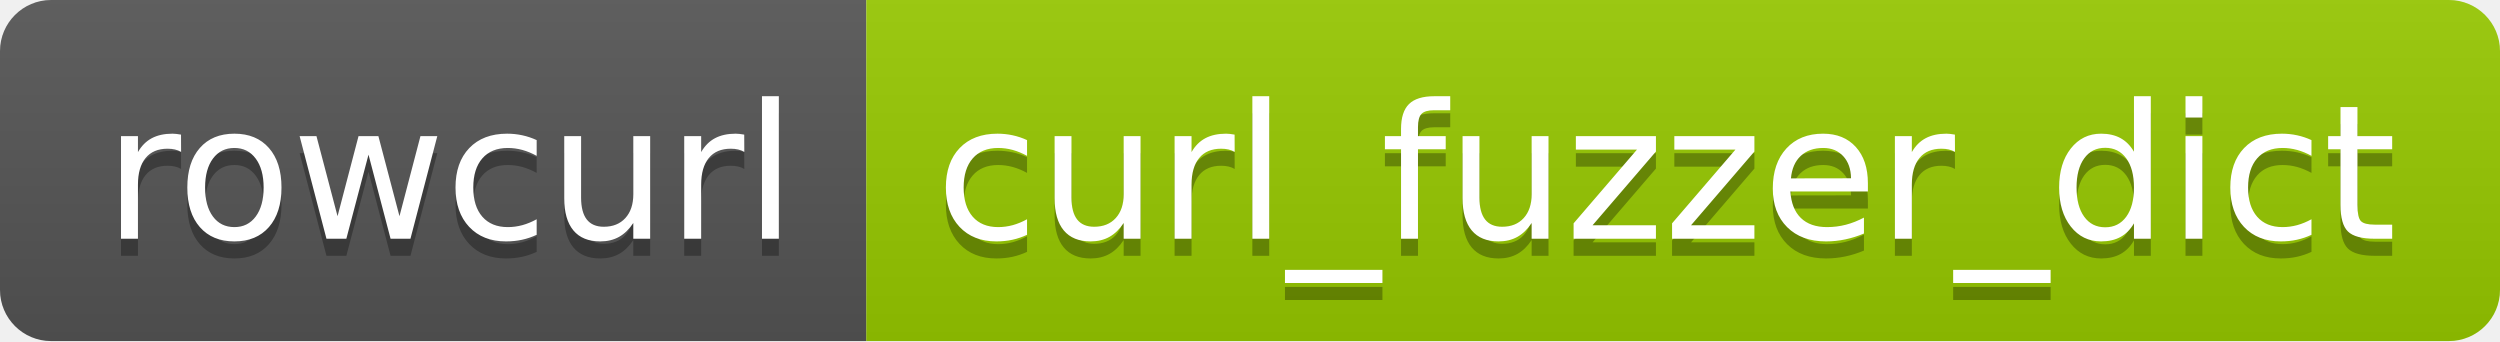
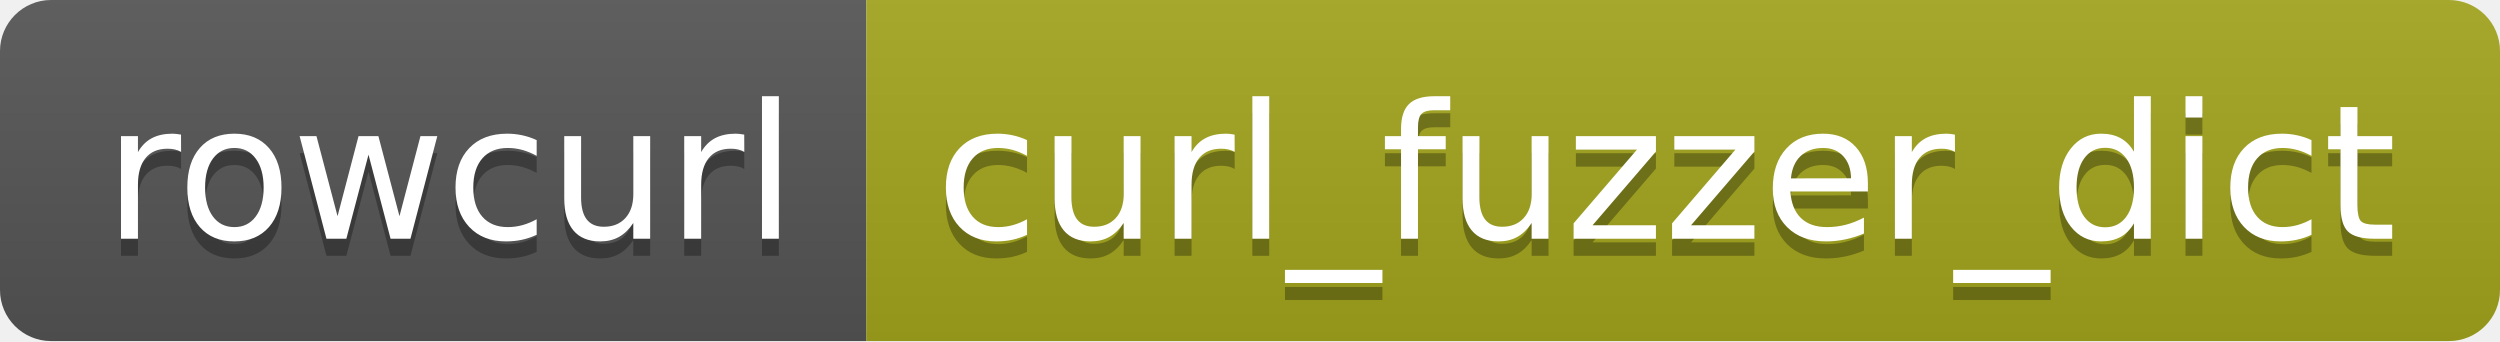
<svg xmlns="http://www.w3.org/2000/svg" height="20" width="146.6">
  <linearGradient id="smooth" x2="0" y2="100%">
    <stop offset="0" stop-color="#bbb" stop-opacity=".1" />
    <stop offset="1" stop-opacity=".1" />
  </linearGradient>
  <clipPath id="round">
    <rect fill="#fff" height="20" rx="3" width="146.6" />
  </clipPath>
  <g clip-path="url(#round)">
    <rect fill="#555" height="20" width="50.8" />
-     <rect fill="#97CA00" height="20" width="95.8" x="50.8" />
+     <rect fill="#a4a61d" height="20" width="95.8" x="50.8" />
    <rect fill="url(#smooth)" height="20" width="146.6" />
  </g>
  <g fill="#fff" font-family="DejaVu Sans,Verdana,Geneva,sans-serif" font-size="110" text-anchor="middle">
    <text fill="#010101" fill-opacity=".3" lengthAdjust="spacing" textLength="408.0" transform="scale(0.1)" x="264.0" y="150">rowcurl</text>
    <text lengthAdjust="spacing" textLength="408.0" transform="scale(0.1)" x="264.0" y="140">rowcurl</text>
    <text fill="#010101" fill-opacity=".3" lengthAdjust="spacing" textLength="858.0" transform="scale(0.1)" x="977" y="150">curl_fuzzer_dict</text>
    <text lengthAdjust="spacing" textLength="858.0" transform="scale(0.1)" x="977" y="140">curl_fuzzer_dict</text>
  </g>
</svg>
